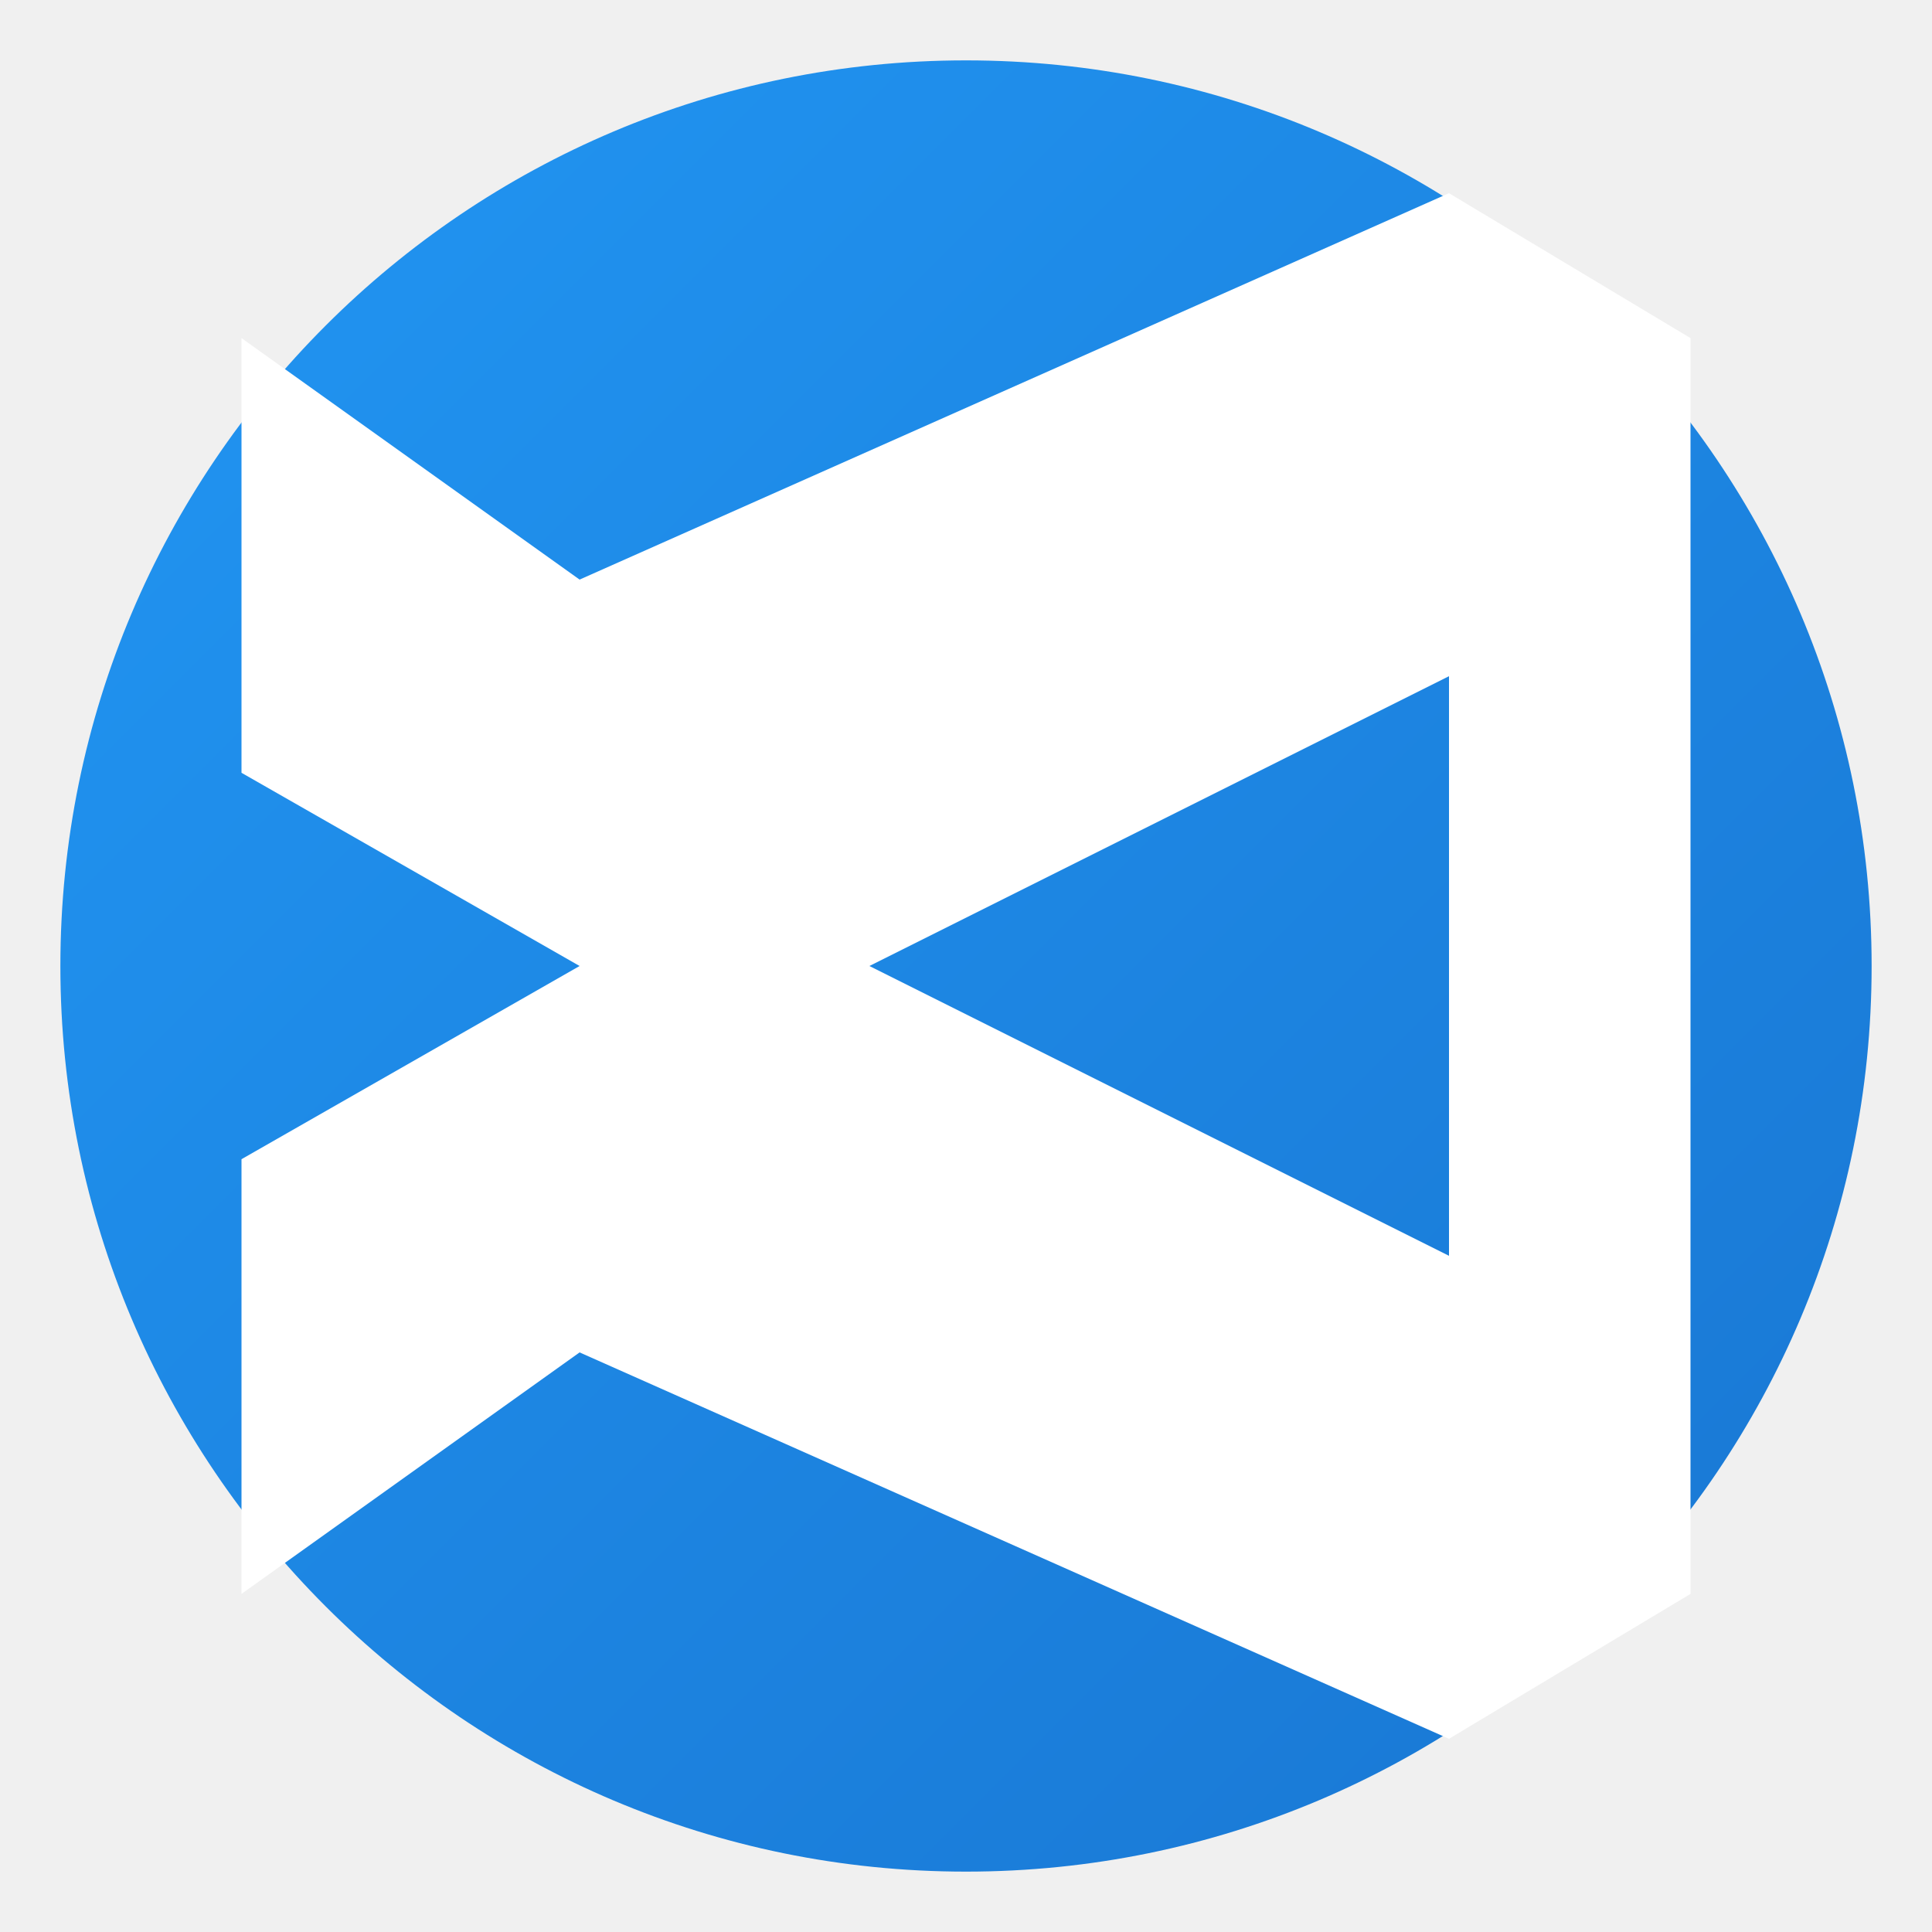
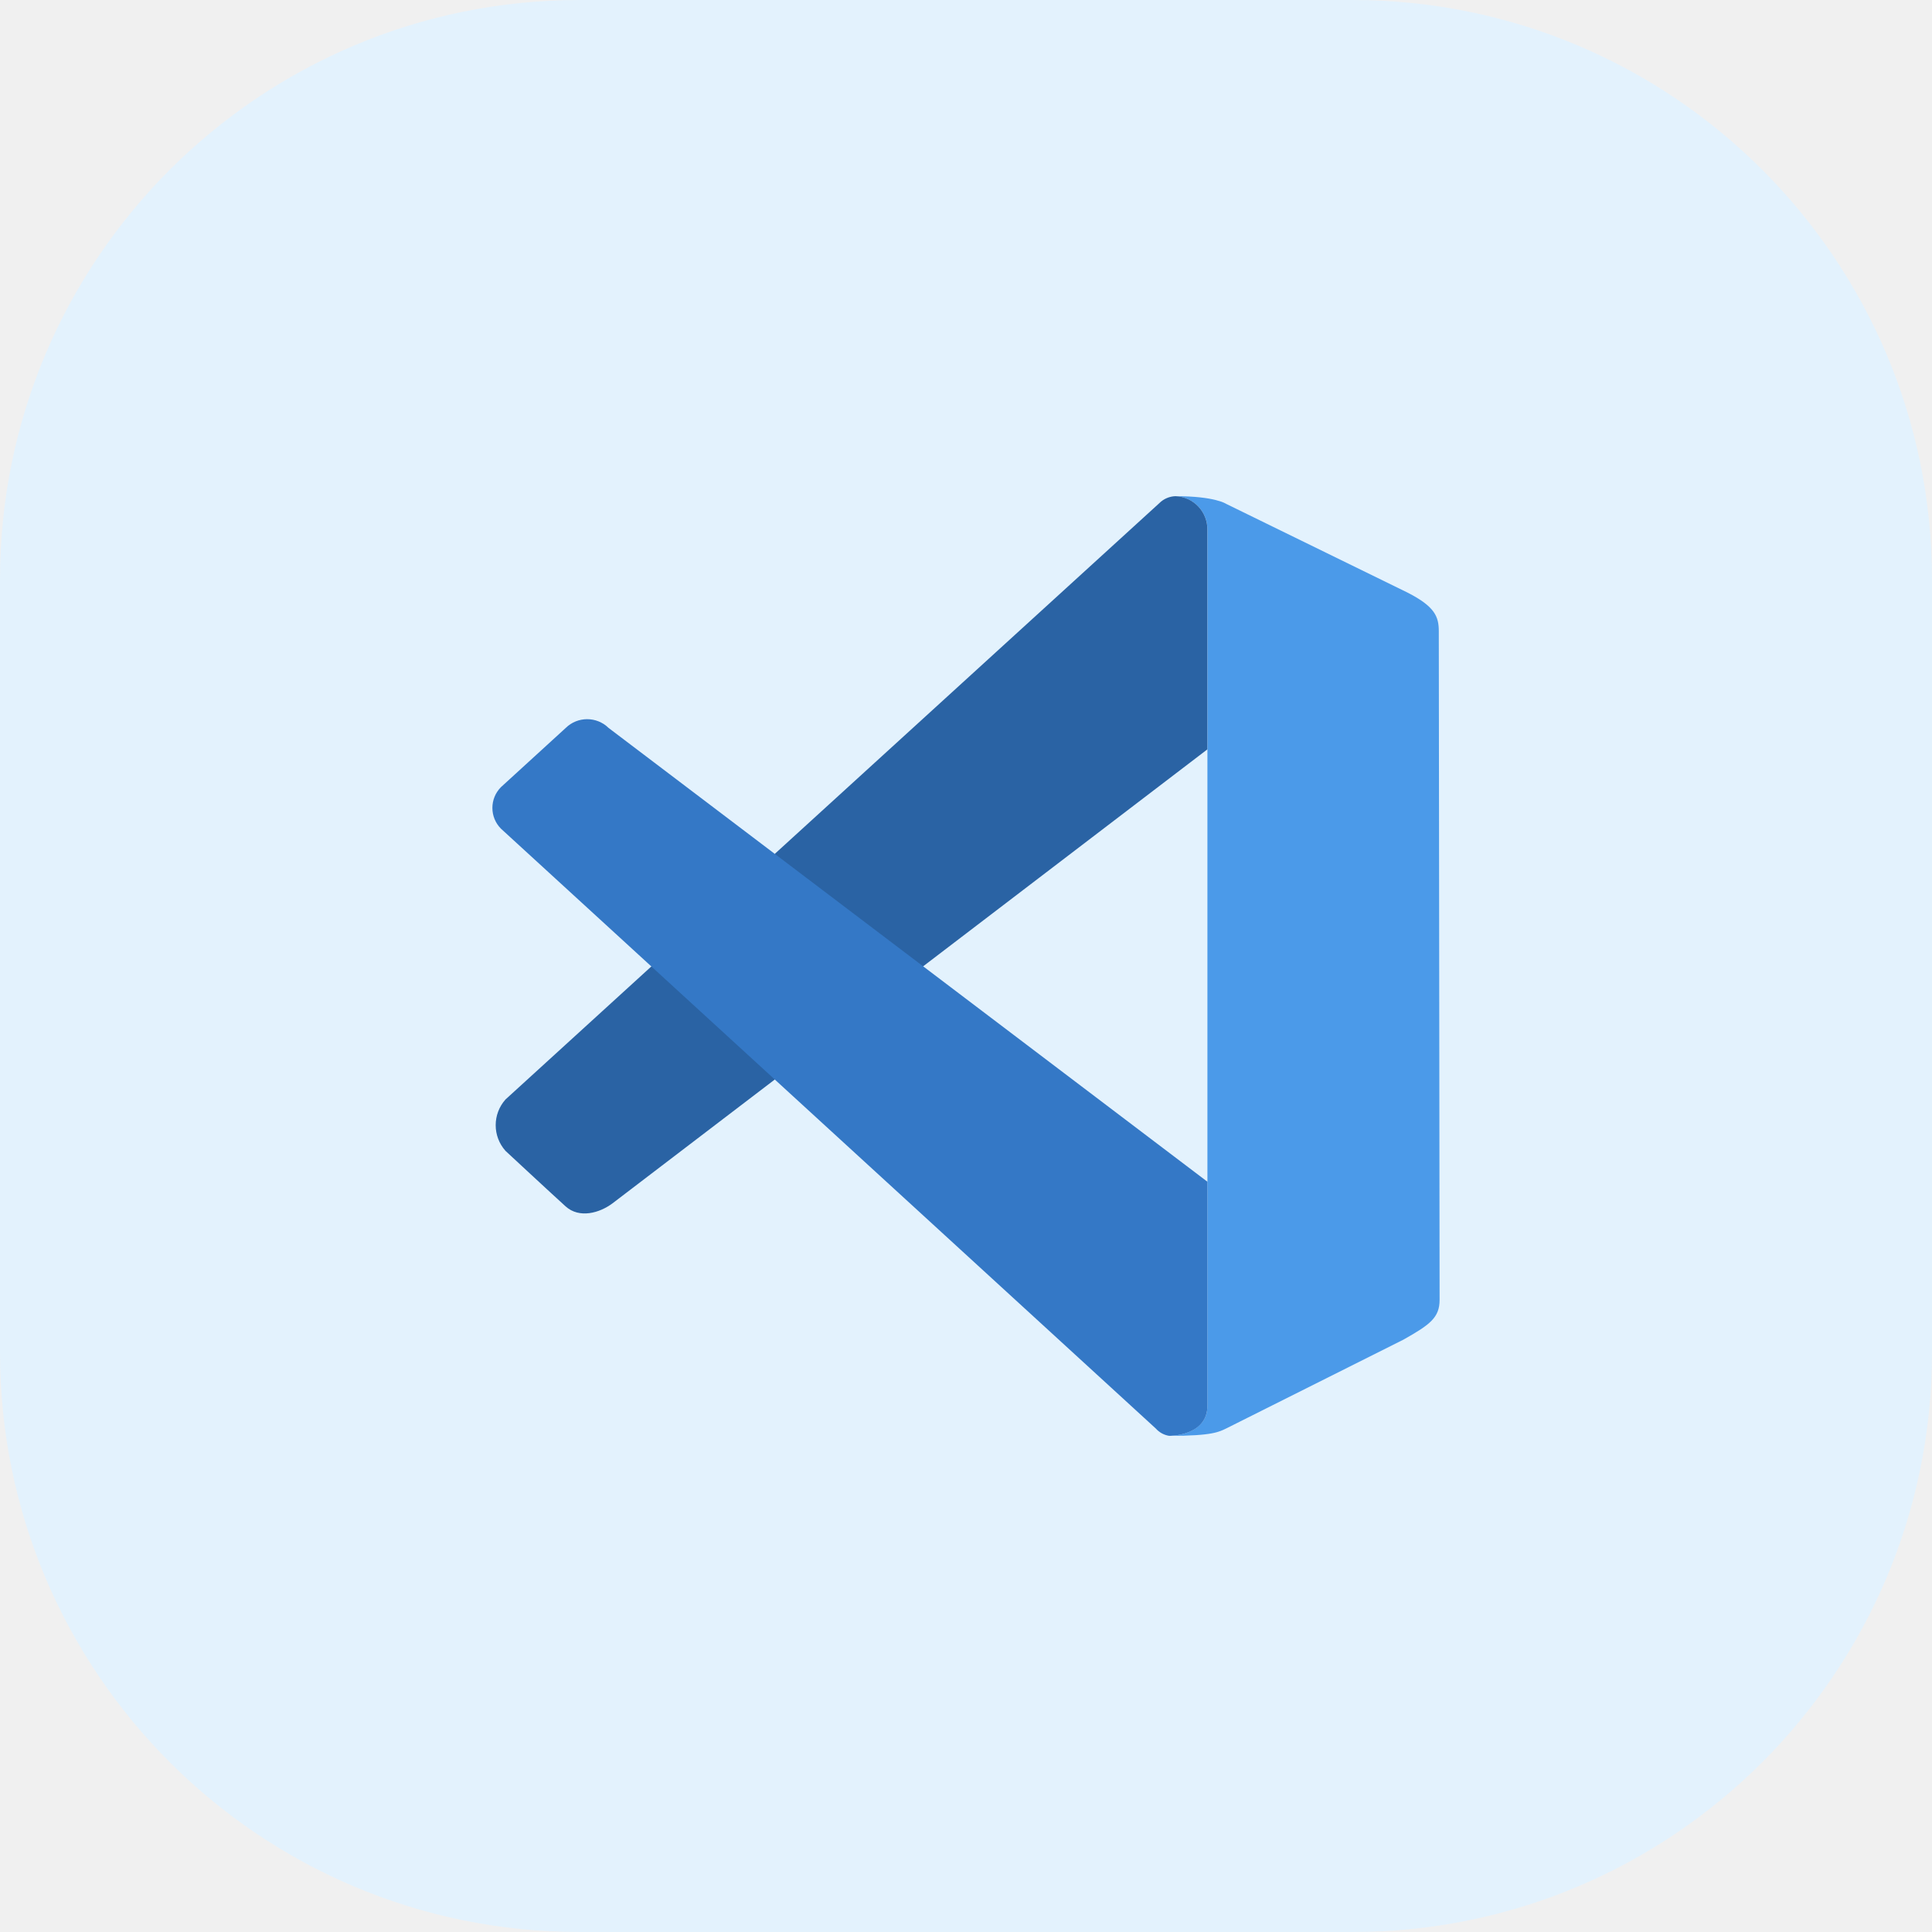
- <svg xmlns="http://www.w3.org/2000/svg" width="128" height="128" viewBox="0 0 1024 1024">
-   <defs>
-     <linearGradient id="vscodeGradient" x1="0%" y1="0%" x2="100%" y2="100%">
-       <stop offset="0%" style="stop-color:#2196f3;stop-opacity:1" />
-       <stop offset="100%" style="stop-color:#1976d2;stop-opacity:1" />
-     </linearGradient>
-   </defs>
-   <circle cx="512" cy="512" r="480" fill="url(#vscodeGradient)" />
-   <g fill="#FFFFFF">
-     <path d="M 768 102.4 L 307.2 307.2 L 128 179.2 L 128 409.6 L 307.2 512 L 128 614.4 L 128 844.8 L 307.2 716.8 L 768 921.6 L 896 844.8 L 896 179.2 Z M 768 358.4 L 768 665.6 L 460.8 512 Z" />
+ <svg xmlns="http://www.w3.org/2000/svg" t="1776615014734" class="icon" viewBox="0 0 1024 1024" version="1.1" p-id="8276" width="128" height="128">
+   <path d="M716.8 0H307.2C137.549 0 0 137.549 0 307.2v409.6c0 169.651 137.549 307.2 307.2 307.2h409.6c169.651 0 307.2-137.549 307.2-307.2V307.2c0-169.651-137.549-307.2-307.2-307.2z" fill="#E3F2FD" />
+   <g transform="translate(512,512) scale(0.7) translate(-512,-512)">
+     <path d="M708.823 161.997l137.462 67.246c20.818 10.629 23.706 18.289 23.706 29.297l0.604 506.235c0 13.507-7.301 18.821-27.423 30.157l-133.837 67.082c-5.581 2.601-10.045 5.765-43.479 5.765 0 0 28.938 0.246 28.938-22.876v-662.876a25.16 25.16 0 0 0-24.136-25.764c29.645 0 38.164 5.734 38.164 5.734z" fill="#4B9AE9" p-id="8278" />
+     <path d="M163.348 613.028a29.215 29.215 0 0 0 0 38.984s35.113 32.625 45.466 41.984 25.702 5.12 35.645-2.376 450.294-343.644 450.294-343.644v-165.949a25.068 25.068 0 0 0-24.136-25.764 18.115 18.115 0 0 0-12.339 5.376z" fill="#2A63A4" p-id="8279" />
+     <path d="M208.927 331.745a23.173 23.173 0 0 1 32.451 0l453.427 343.613v169.554c0 23.255-28.979 22.835-28.979 22.835a17.009 17.009 0 0 1-10.117-5.54l-495.78-454.134a22.313 22.313 0 0 1 0-31.549z" fill="#3478C6" p-id="8280" />
  </g>
</svg>
